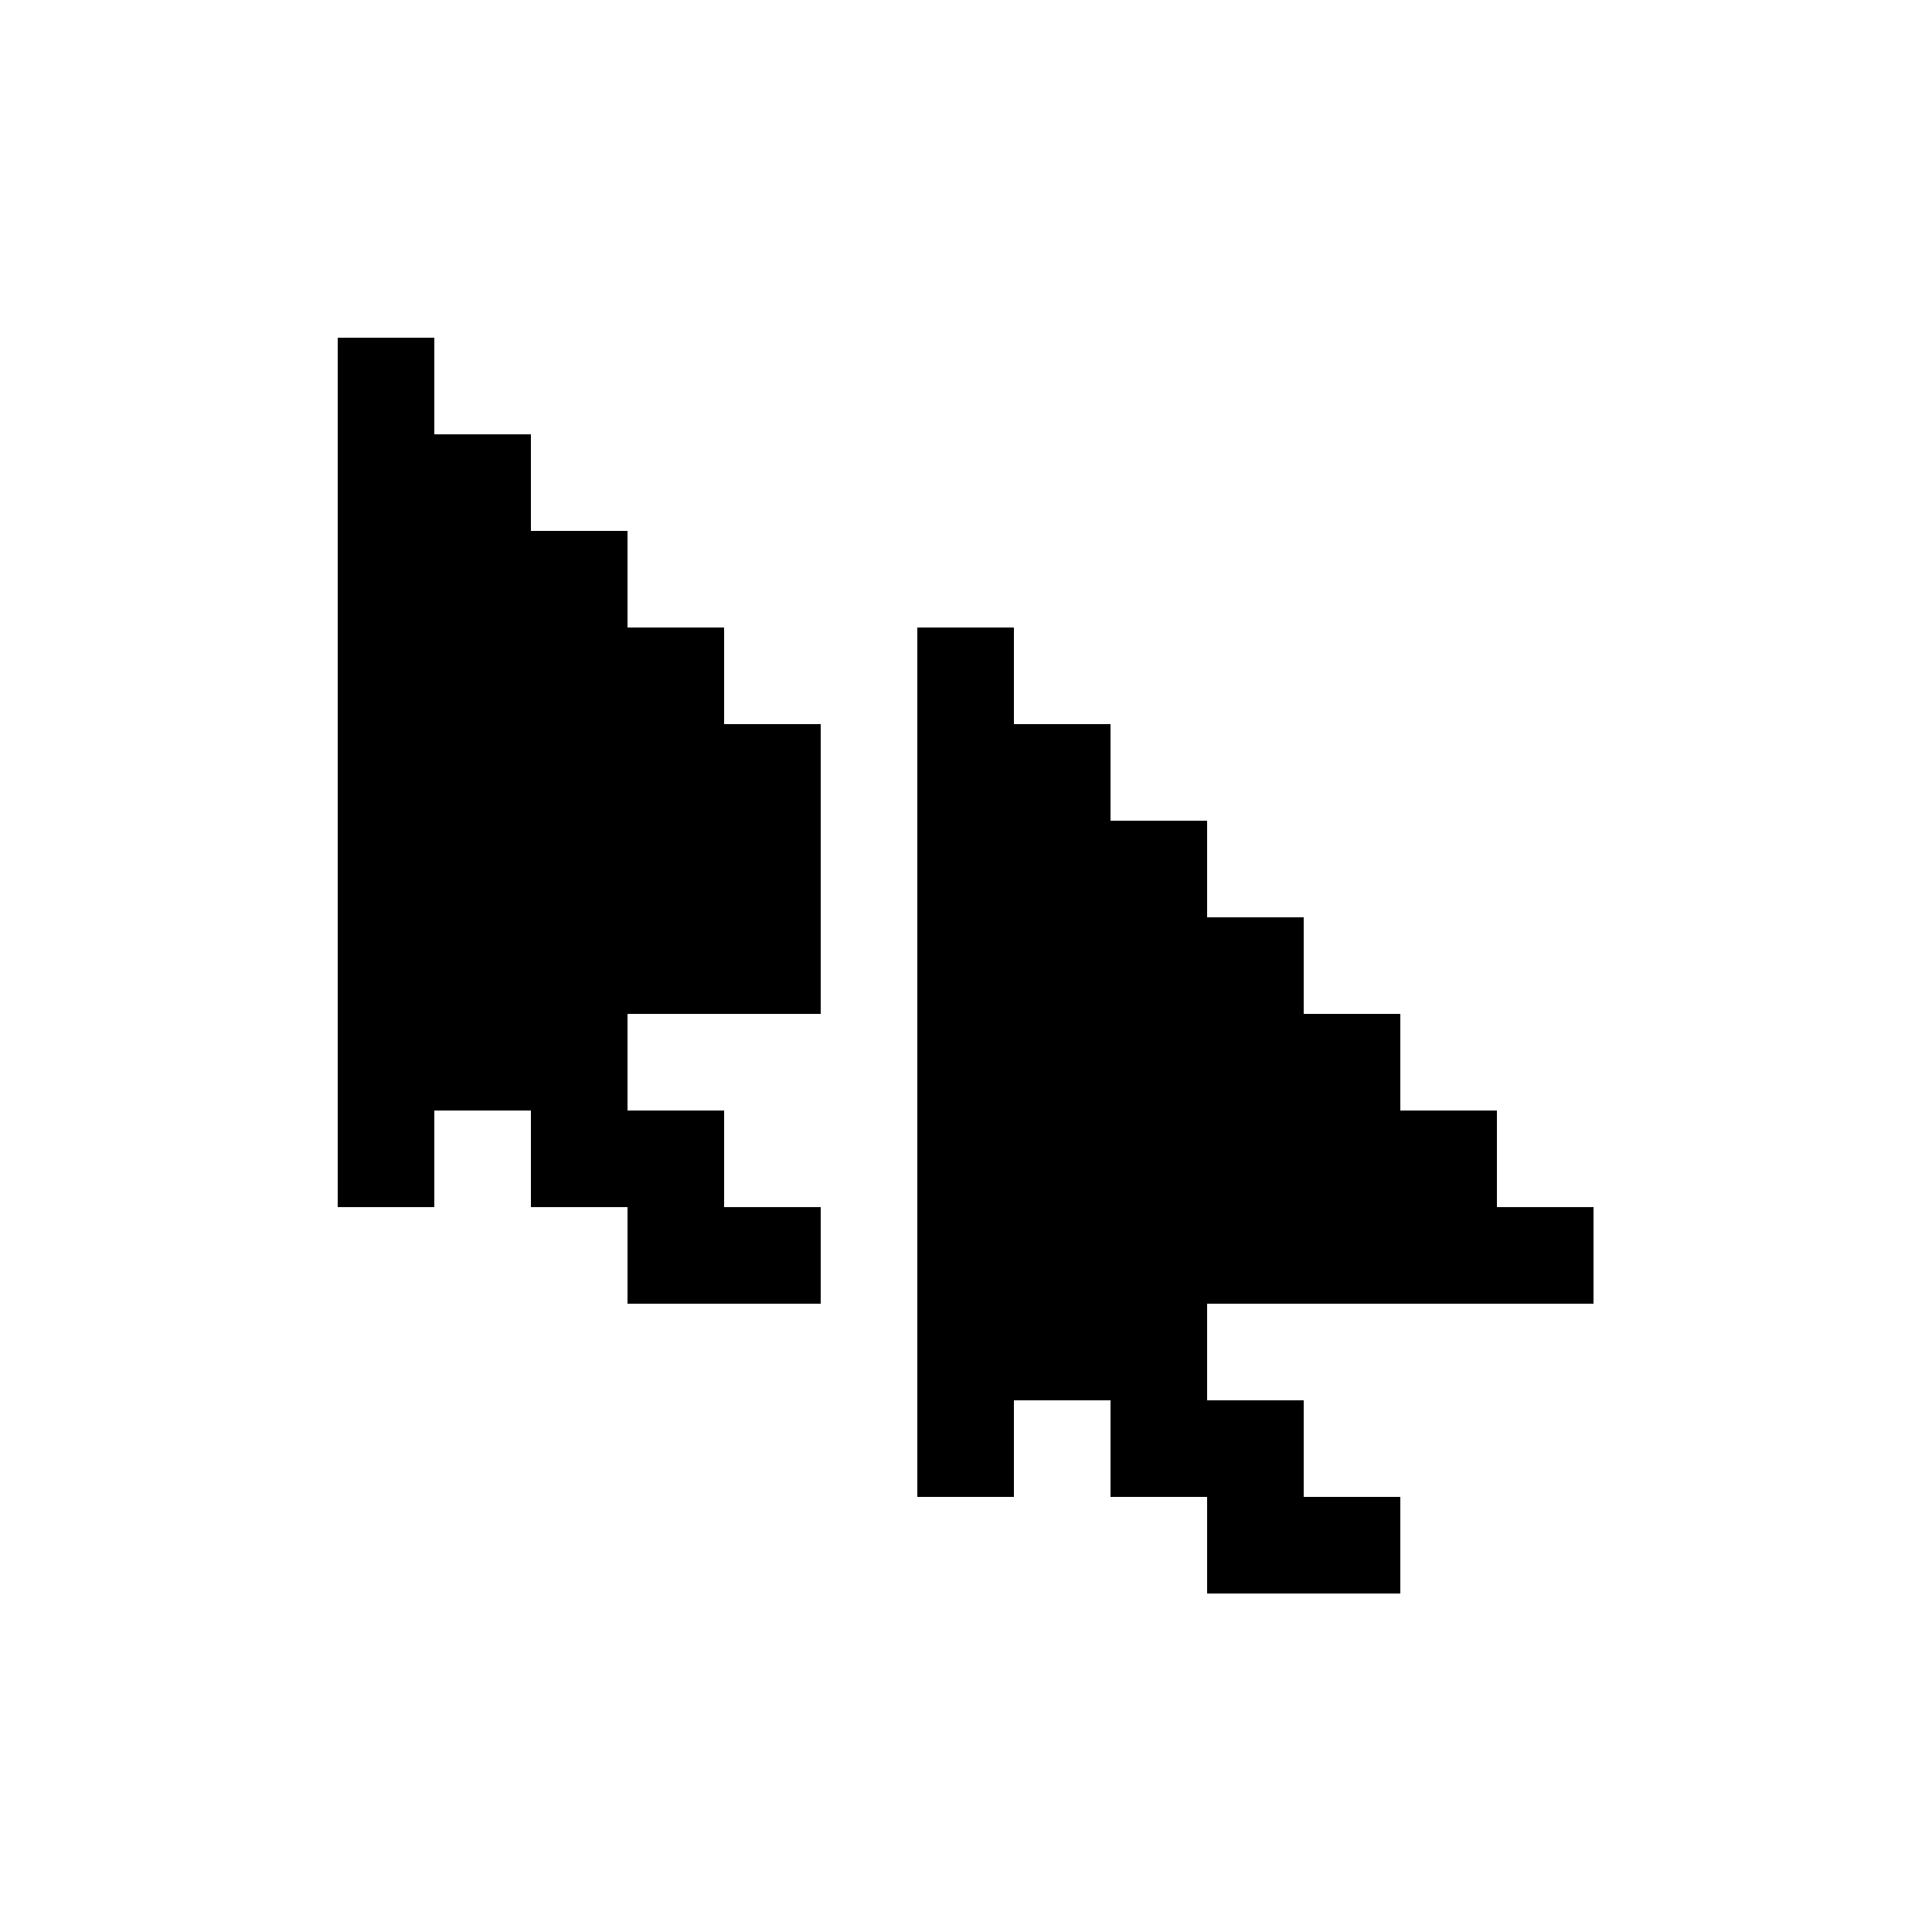
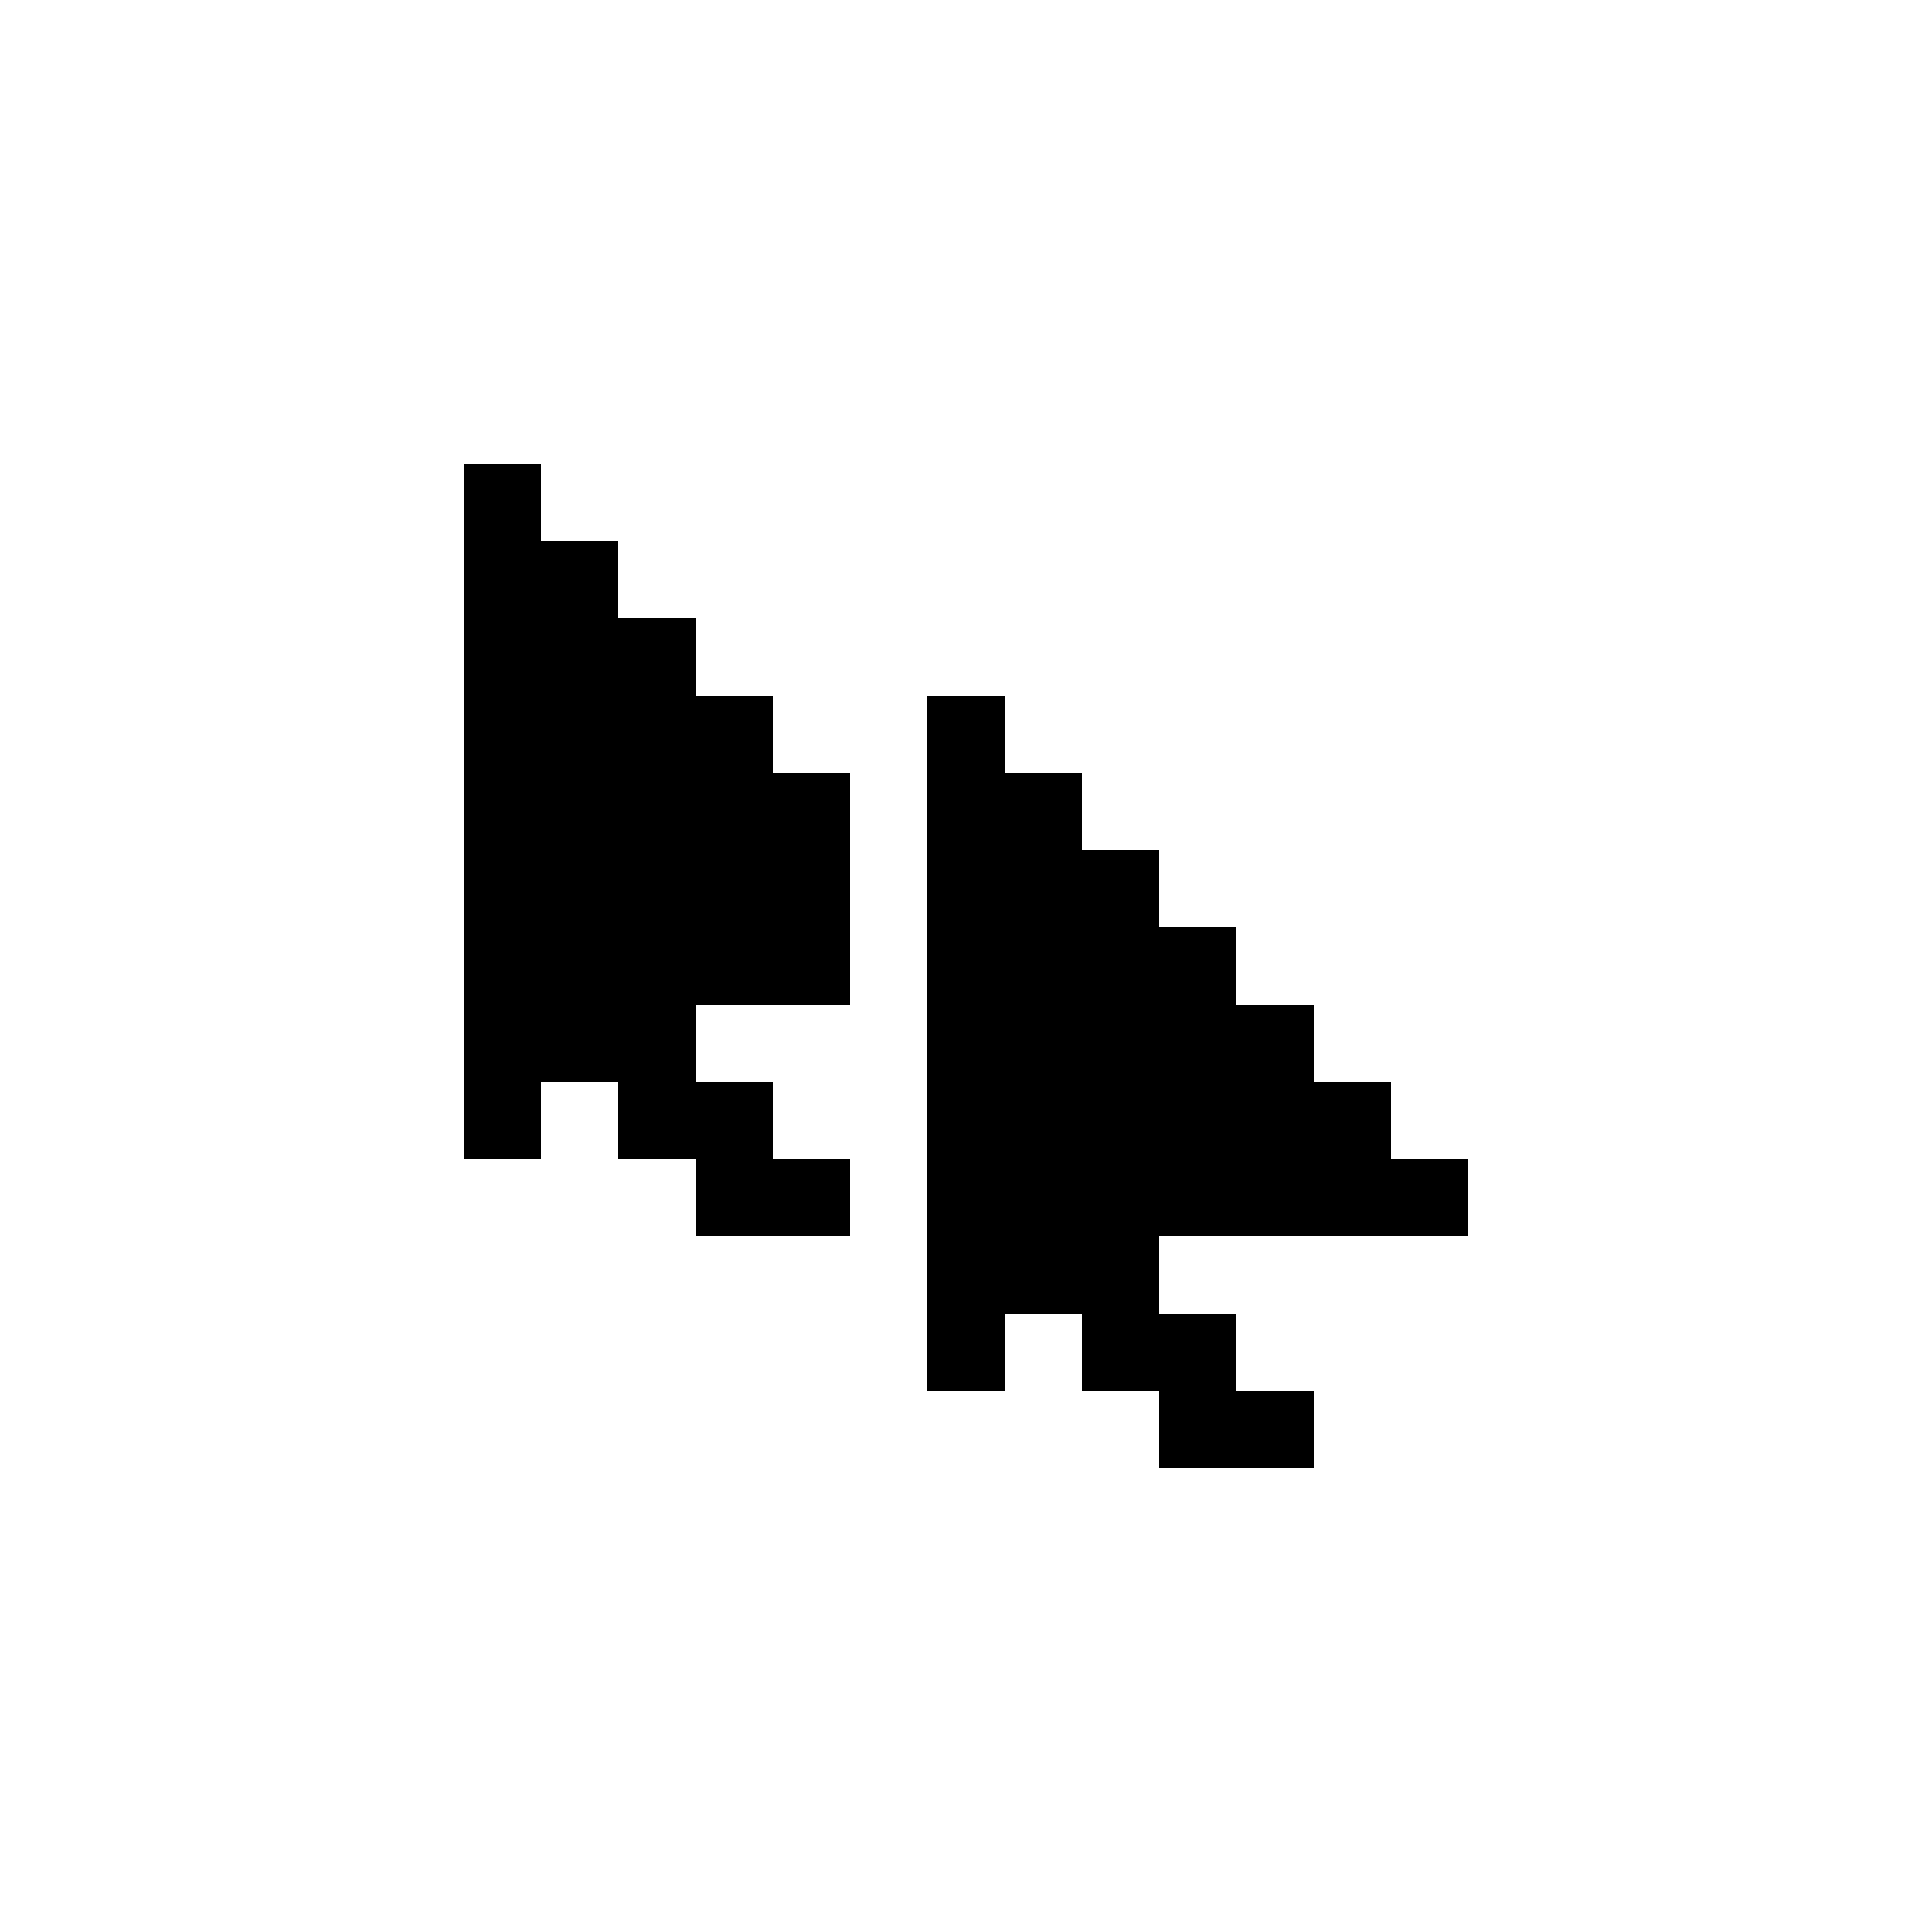
- <svg xmlns="http://www.w3.org/2000/svg" viewBox="2.5 2.5 20 20" shape-rendering="crispEdges">
+ <svg xmlns="http://www.w3.org/2000/svg" viewBox="0 0 25 25" shape-rendering="crispEdges">
  <path fill="currentColor" d="M6 6h1v1h-1zM6 7h2v1h-2zM6 8h3v1h-3zM6 9h4v1h-4zM12 9h1v1h-1zM6 10h5v1h-5zM12 10h2v1h-2zM6 11h5v1h-5zM12 11h3v1h-3zM6 12h5v1h-5zM12 12h4v1h-4zM6 13h3v1h-3zM12 13h5v1h-5zM6 14h1v1h-1zM8 14h2v1h-2zM12 14h6v1h-6zM9 15h2v1h-2zM12 15h7v1h-7zM12 16h3v1h-3zM12 17h1v1h-1zM14 17h2v1h-2zM15 18h2v1h-2z" />
</svg>
